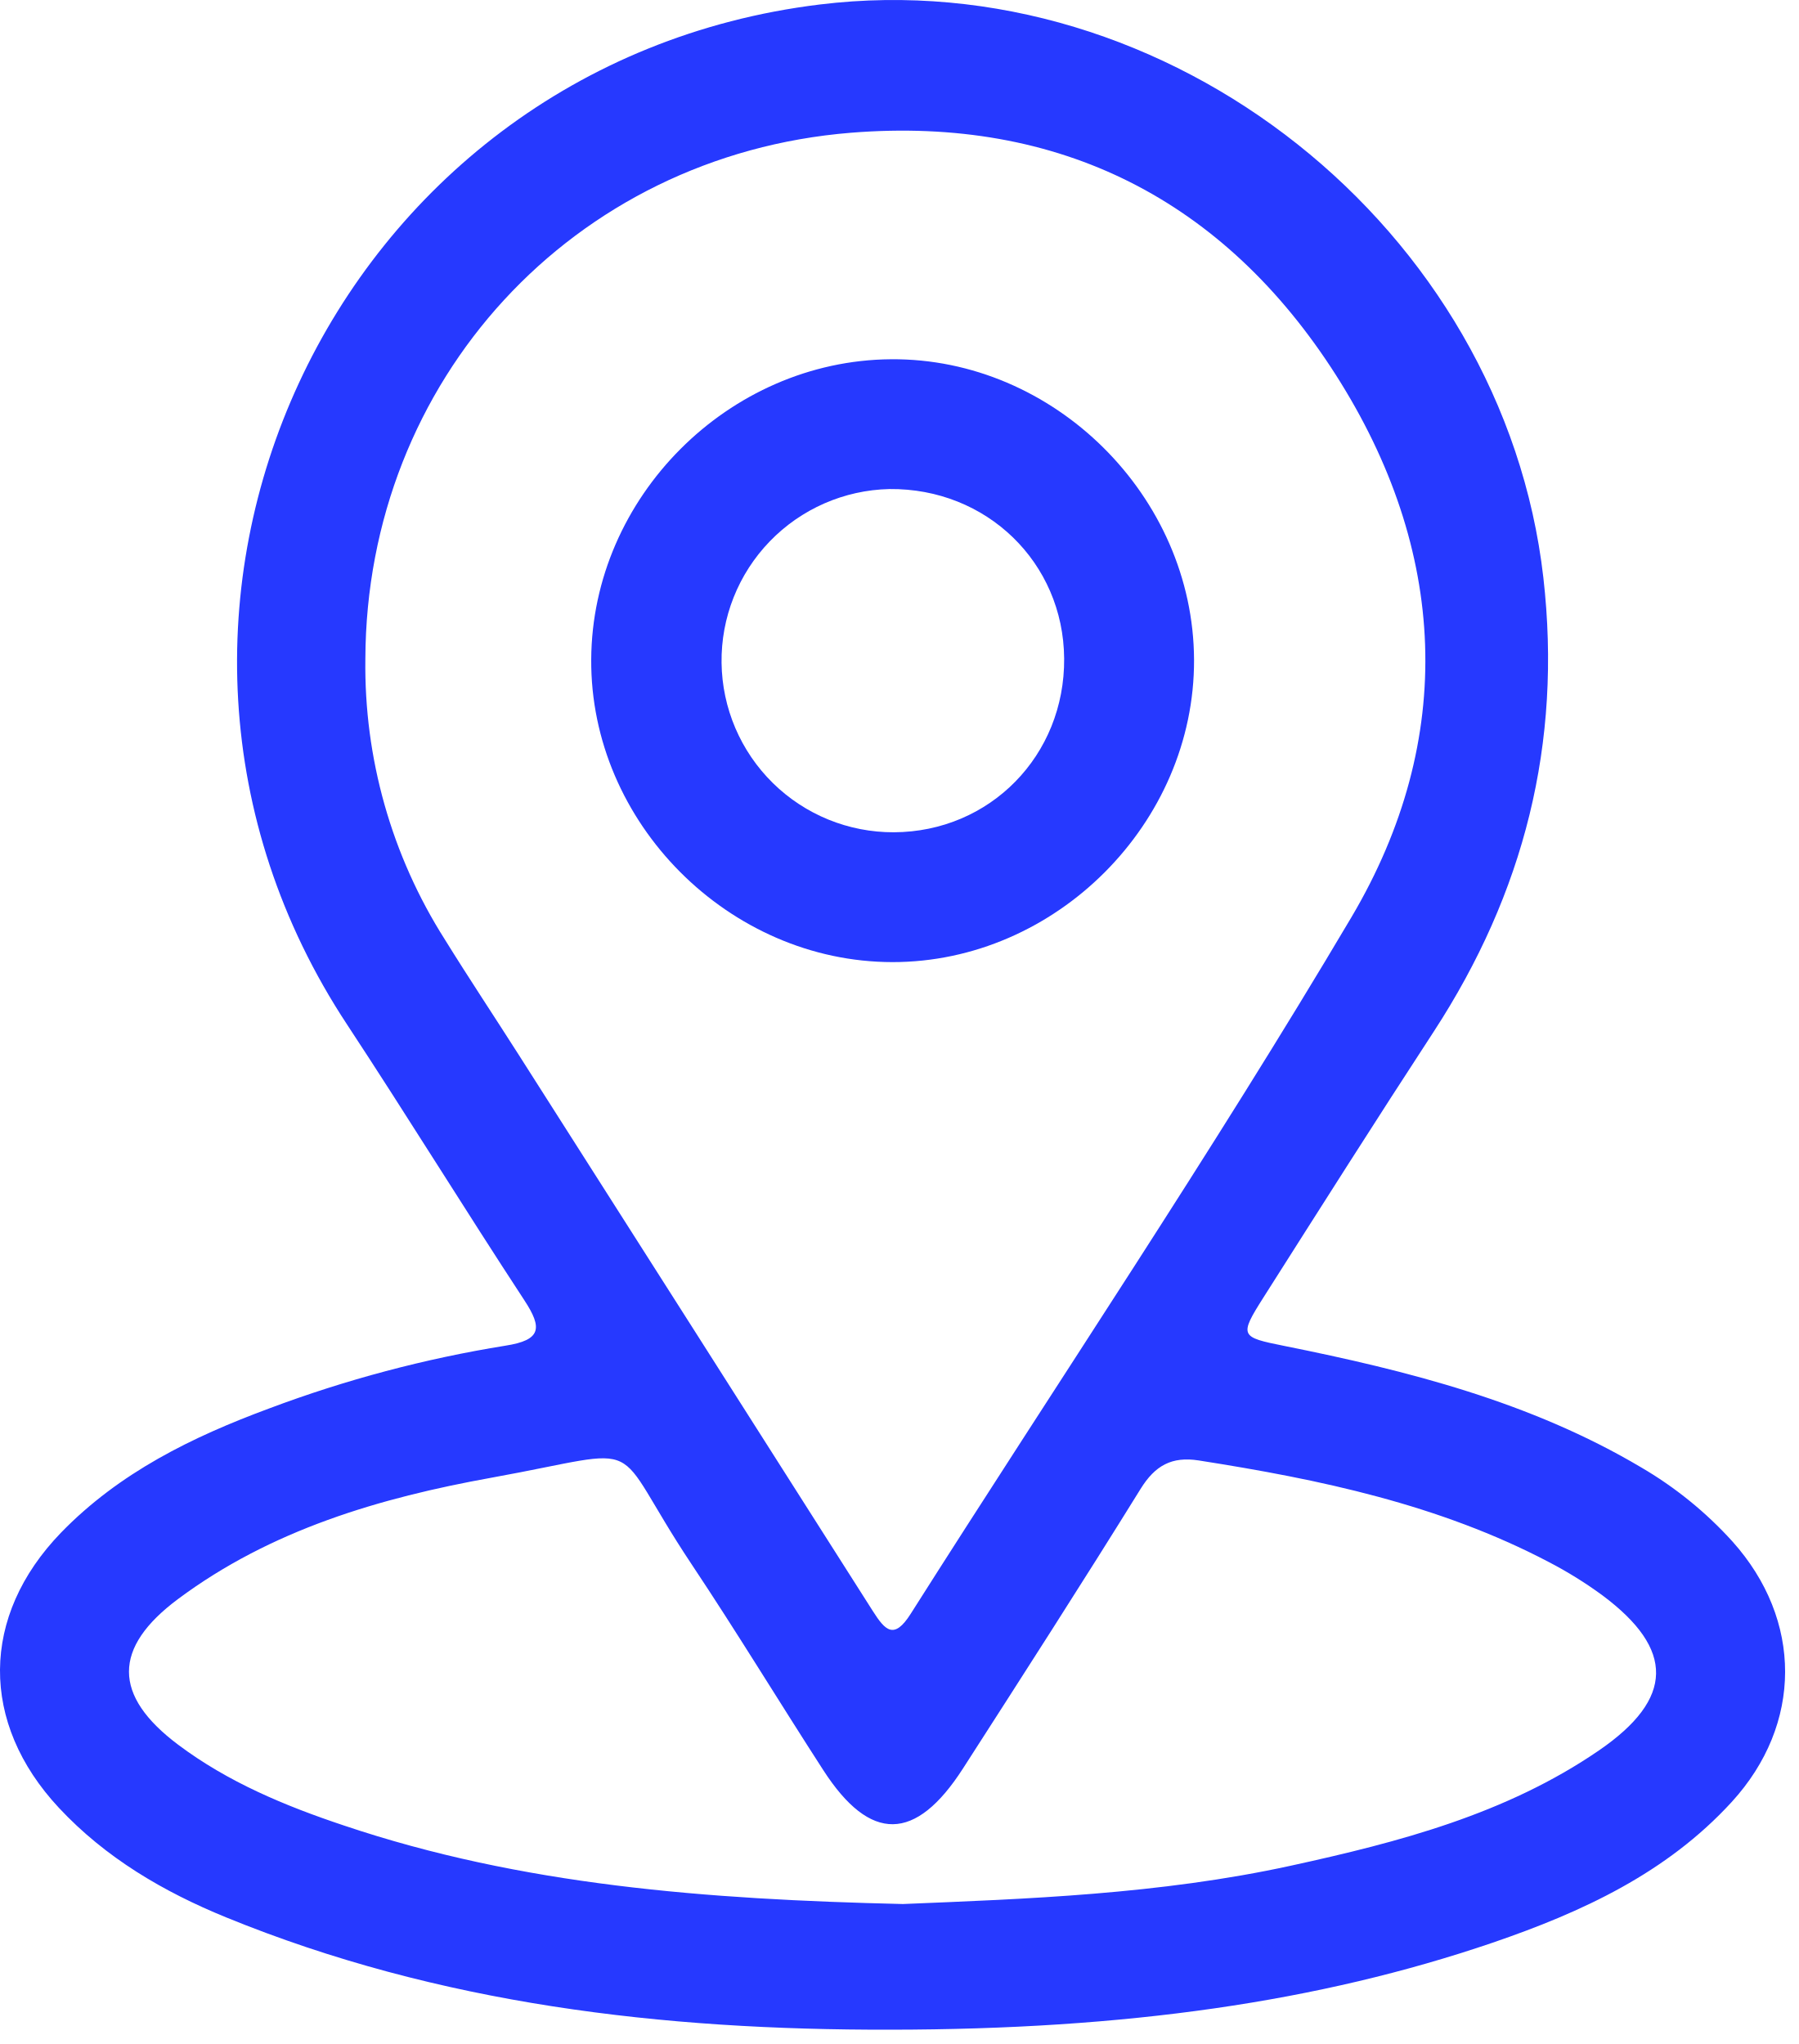
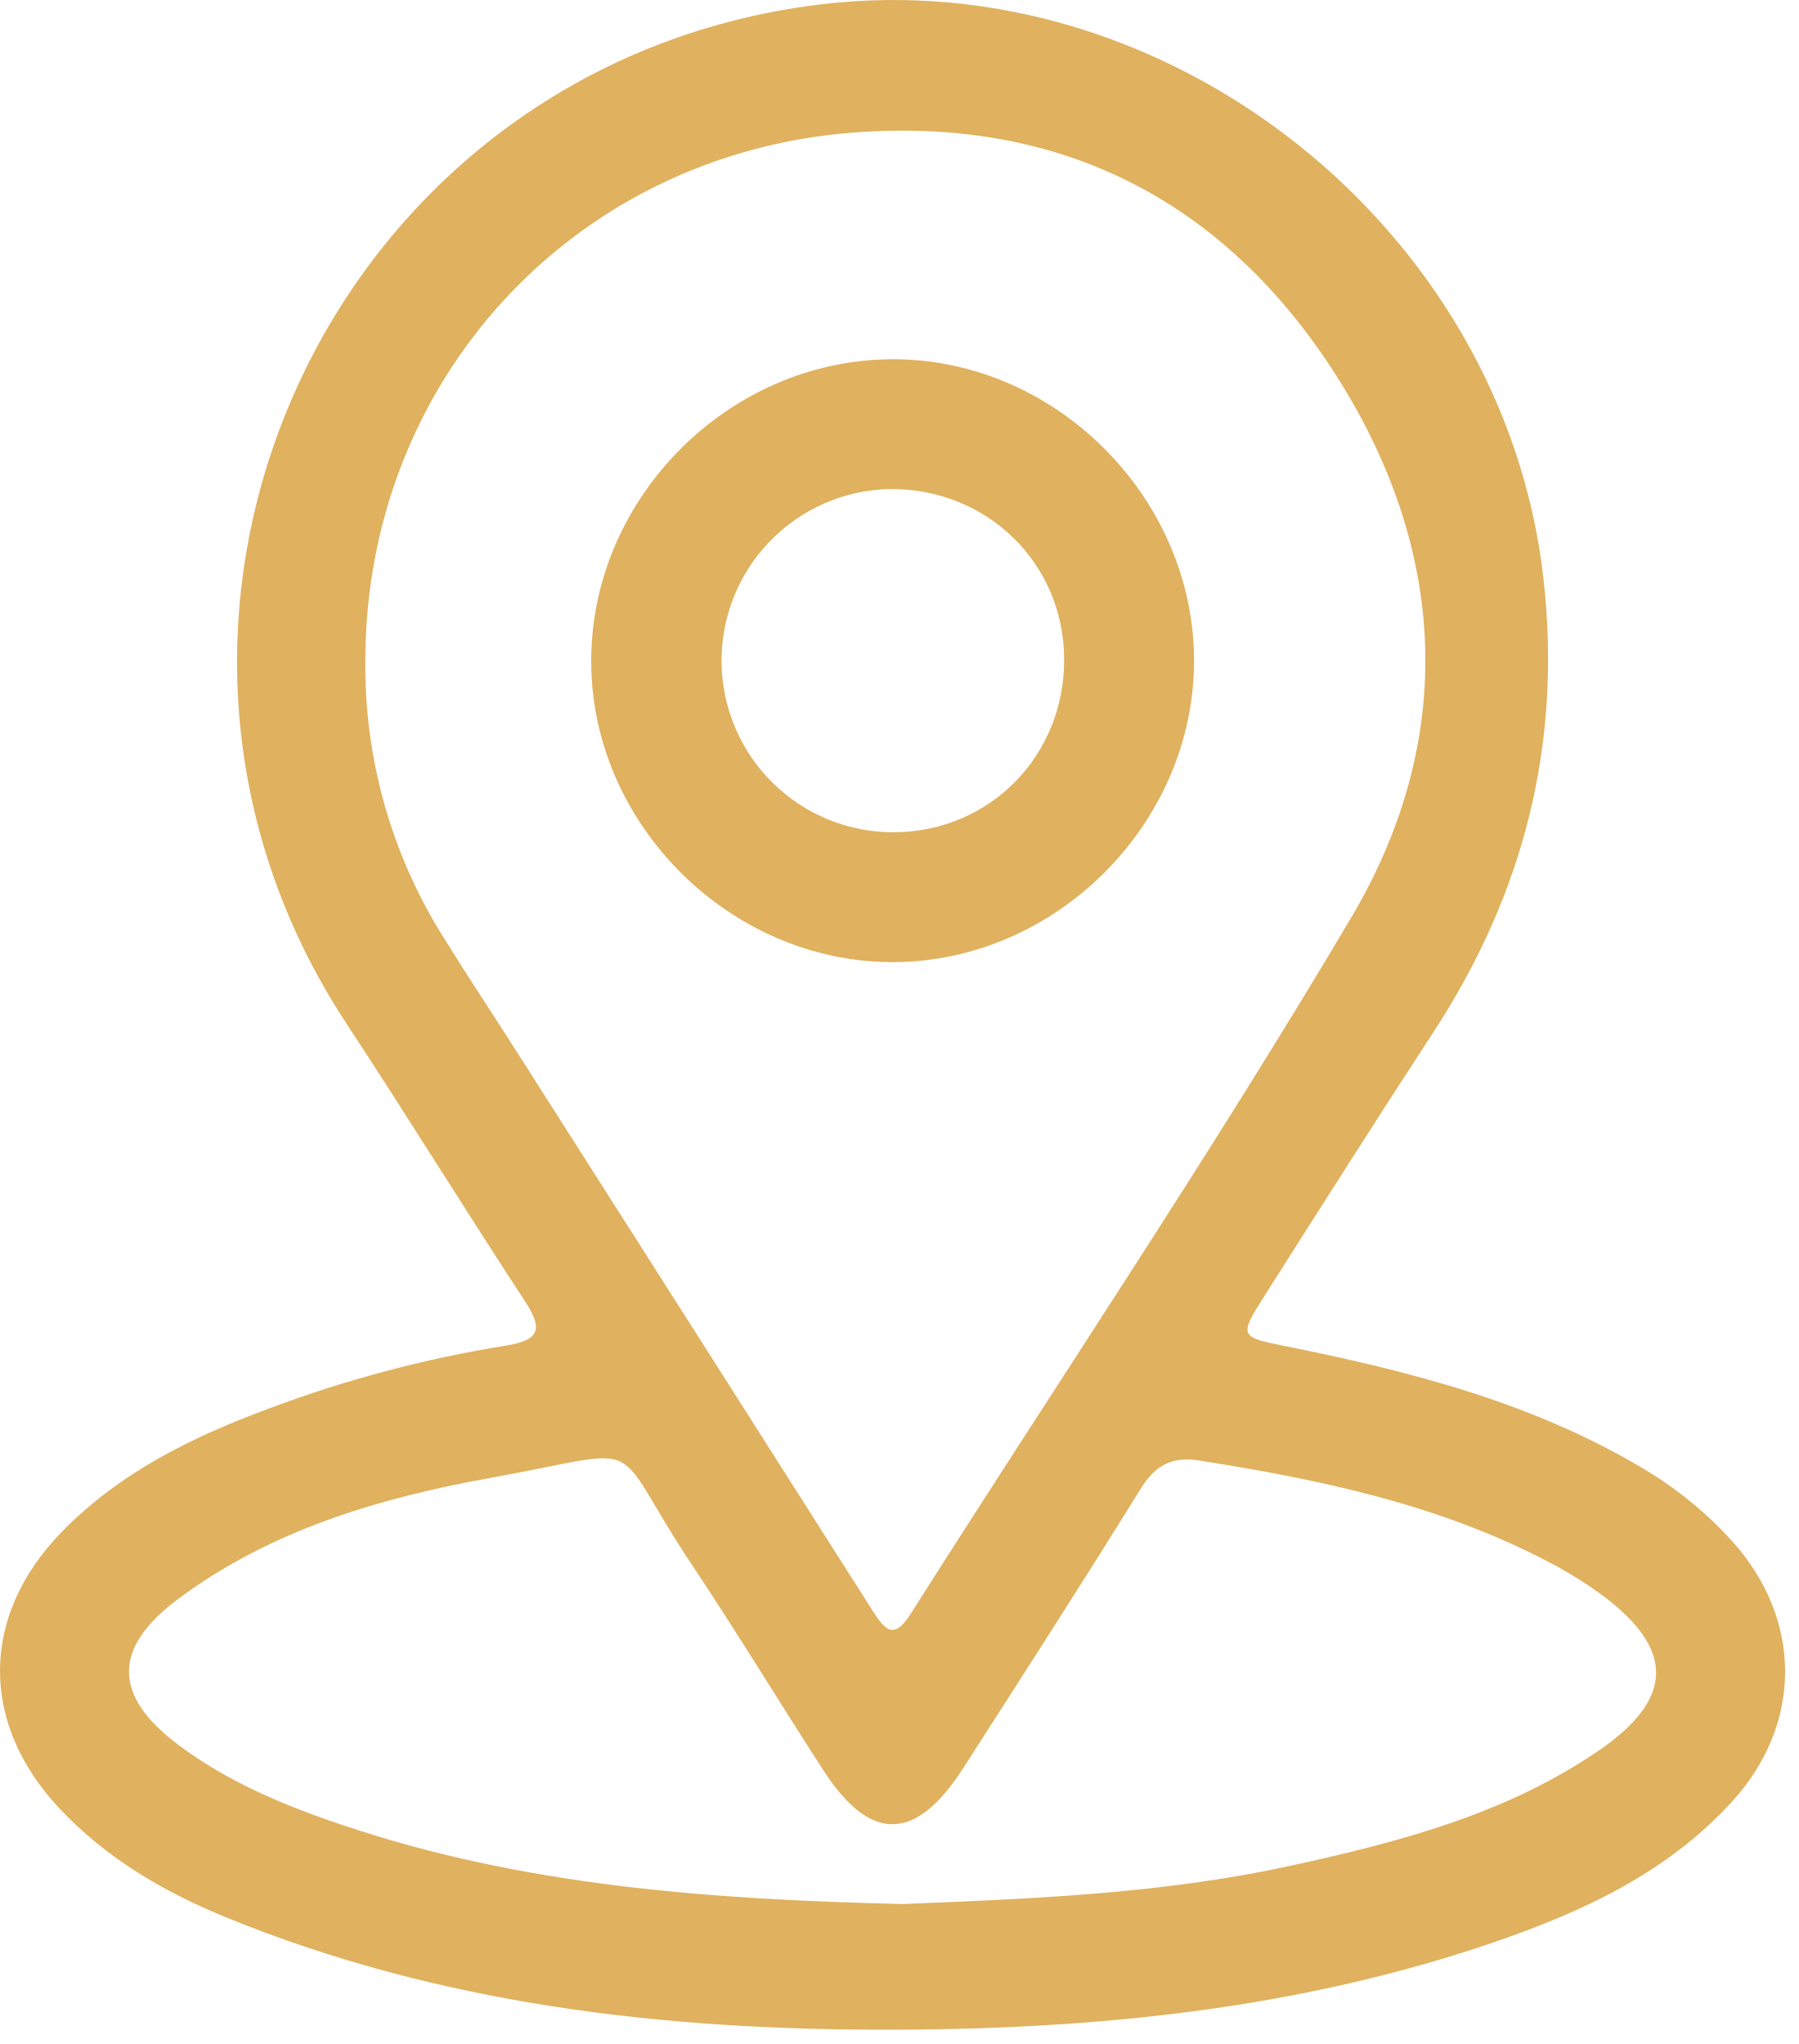
<svg xmlns="http://www.w3.org/2000/svg" width="44" height="50" viewBox="0 0 44 50" fill="none">
-   <path d="M21.779 49.65C16.205 49.662 10.737 49.031 5.527 46.901C3.999 46.276 2.585 45.449 1.44 44.222C-0.497 42.145 -0.48 39.533 1.491 37.493C2.92 36.02 4.703 35.149 6.586 34.452C8.455 33.75 10.389 33.236 12.36 32.918C13.239 32.782 13.272 32.489 12.826 31.809C11.36 29.571 9.96 27.299 8.49 25.064C1.875 15.03 8.104 1.57 20.049 0.11C28.582 -0.934 36.773 5.593 37.748 14.133C38.209 18.185 37.274 21.846 35.066 25.236C33.658 27.393 32.28 29.567 30.9 31.741C30.3 32.686 30.339 32.708 31.407 32.923C34.444 33.533 37.433 34.292 40.133 35.891C40.968 36.378 41.723 36.99 42.371 37.706C44.092 39.626 44.094 42.178 42.353 44.081C40.759 45.822 38.688 46.775 36.509 47.521C32.254 48.973 27.529 49.645 21.779 49.65ZM8.936 16.114C8.902 18.541 9.575 20.926 10.876 22.975C11.468 23.931 12.092 24.868 12.697 25.818C15.583 30.347 18.467 34.877 21.348 39.41C21.65 39.884 21.866 40.12 22.273 39.478C25.872 33.801 29.63 28.22 33.052 22.439C35.639 18.067 35.399 13.445 32.673 9.173C29.948 4.902 25.924 2.836 20.814 3.247C14.003 3.796 8.96 9.314 8.936 16.114ZM22.083 46.576C25.078 46.452 28.357 46.341 31.574 45.638C34.22 45.06 36.838 44.376 39.111 42.816C40.949 41.553 40.961 40.344 39.192 39.025C38.778 38.721 38.34 38.449 37.884 38.212C35.2 36.802 32.278 36.189 29.317 35.725C28.658 35.623 28.251 35.849 27.896 36.422C26.474 38.717 25.012 40.989 23.553 43.26C22.392 45.065 21.284 45.078 20.136 43.301C19.054 41.627 18.02 39.922 16.914 38.263C14.825 35.126 16.004 35.427 12.022 36.147C9.291 36.64 6.629 37.42 4.355 39.115C2.751 40.309 2.758 41.478 4.355 42.677C5.575 43.594 6.972 44.175 8.411 44.655C12.752 46.117 17.266 46.463 22.083 46.576Z" fill="#2639FF" />
-   <path d="M29.204 16.141C29.218 20.136 25.824 23.538 21.826 23.535C17.828 23.531 14.435 20.127 14.46 16.132C14.481 12.164 17.819 8.819 21.789 8.788C25.778 8.755 29.19 12.138 29.204 16.141ZM26.027 16.107C26.009 13.76 24.129 11.937 21.751 11.963C20.645 11.988 19.593 12.449 18.825 13.245C18.056 14.042 17.633 15.109 17.648 16.215C17.662 17.322 18.113 18.378 18.902 19.154C19.691 19.93 20.754 20.363 21.861 20.359C24.214 20.349 26.046 18.48 26.027 16.107Z" fill="#2639FF" />
+   <path d="M21.779 49.65C16.205 49.662 10.737 49.031 5.527 46.901C3.999 46.276 2.585 45.449 1.44 44.222C-0.497 42.145 -0.48 39.533 1.491 37.493C2.92 36.02 4.703 35.149 6.586 34.452C8.455 33.75 10.389 33.236 12.36 32.918C13.239 32.782 13.272 32.489 12.826 31.809C11.36 29.571 9.96 27.299 8.49 25.064C1.875 15.03 8.104 1.57 20.049 0.11C28.582 -0.934 36.773 5.593 37.748 14.133C38.209 18.185 37.274 21.846 35.066 25.236C33.658 27.393 32.28 29.567 30.9 31.741C30.3 32.686 30.339 32.708 31.407 32.923C34.444 33.533 37.433 34.292 40.133 35.891C40.968 36.378 41.723 36.99 42.371 37.706C44.092 39.626 44.094 42.178 42.353 44.081C40.759 45.822 38.688 46.775 36.509 47.521C32.254 48.973 27.529 49.645 21.779 49.65ZM8.936 16.114C8.902 18.541 9.575 20.926 10.876 22.975C11.468 23.931 12.092 24.868 12.697 25.818C15.583 30.347 18.467 34.877 21.348 39.41C21.65 39.884 21.866 40.12 22.273 39.478C25.872 33.801 29.63 28.22 33.052 22.439C35.639 18.067 35.399 13.445 32.673 9.173C29.948 4.902 25.924 2.836 20.814 3.247C14.003 3.796 8.96 9.314 8.936 16.114ZM22.083 46.576C25.078 46.452 28.357 46.341 31.574 45.638C34.22 45.06 36.838 44.376 39.111 42.816C40.949 41.553 40.961 40.344 39.192 39.025C38.778 38.721 38.34 38.449 37.884 38.212C35.2 36.802 32.278 36.189 29.317 35.725C28.658 35.623 28.251 35.849 27.896 36.422C26.474 38.717 25.012 40.989 23.553 43.26C22.392 45.065 21.284 45.078 20.136 43.301C19.054 41.627 18.02 39.922 16.914 38.263C14.825 35.126 16.004 35.427 12.022 36.147C9.291 36.64 6.629 37.42 4.355 39.115C2.751 40.309 2.758 41.478 4.355 42.677C5.575 43.594 6.972 44.175 8.411 44.655C12.752 46.117 17.266 46.463 22.083 46.576Z" fill="#e0b15e" />
+   <path d="M29.204 16.141C29.218 20.136 25.824 23.538 21.826 23.535C17.828 23.531 14.435 20.127 14.46 16.132C14.481 12.164 17.819 8.819 21.789 8.788C25.778 8.755 29.19 12.138 29.204 16.141ZM26.027 16.107C26.009 13.76 24.129 11.937 21.751 11.963C20.645 11.988 19.593 12.449 18.825 13.245C18.056 14.042 17.633 15.109 17.648 16.215C17.662 17.322 18.113 18.378 18.902 19.154C19.691 19.93 20.754 20.363 21.861 20.359C24.214 20.349 26.046 18.48 26.027 16.107Z" fill="#e0b15e" />
</svg>
